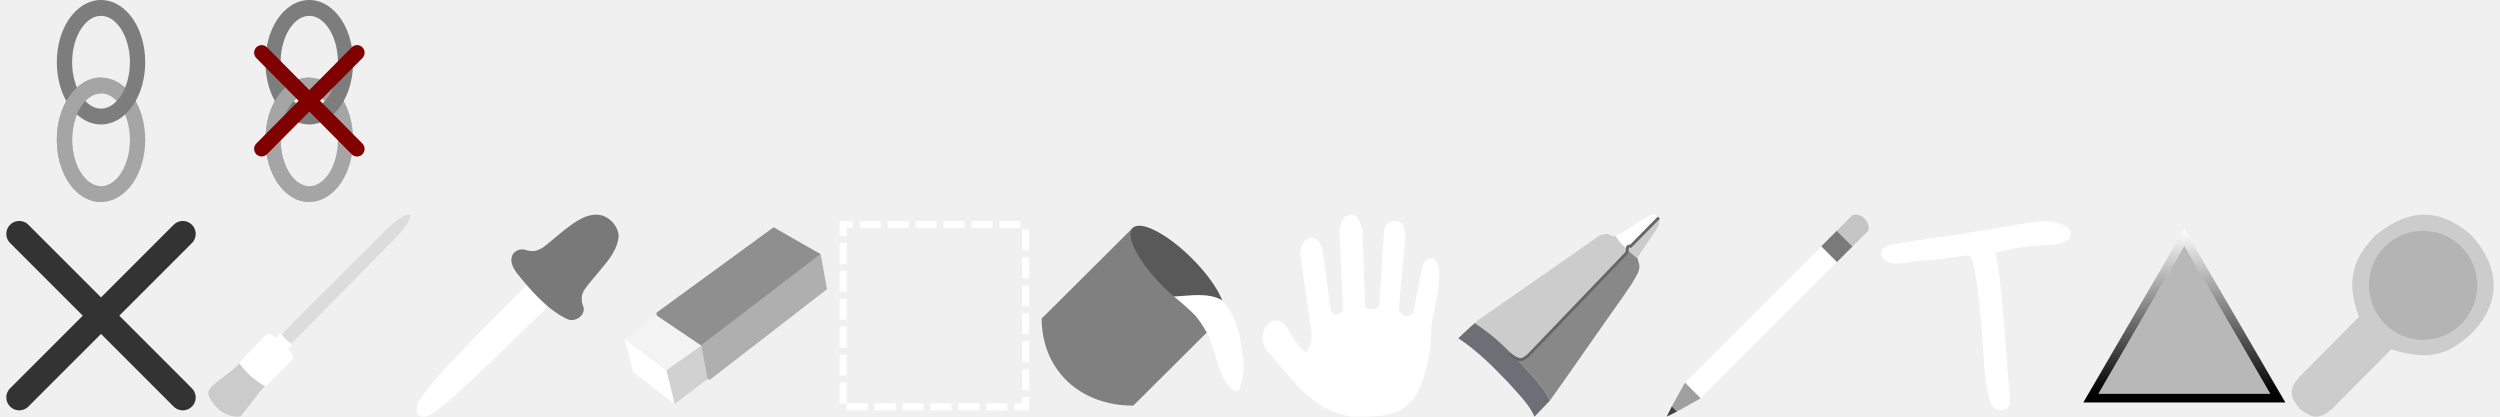
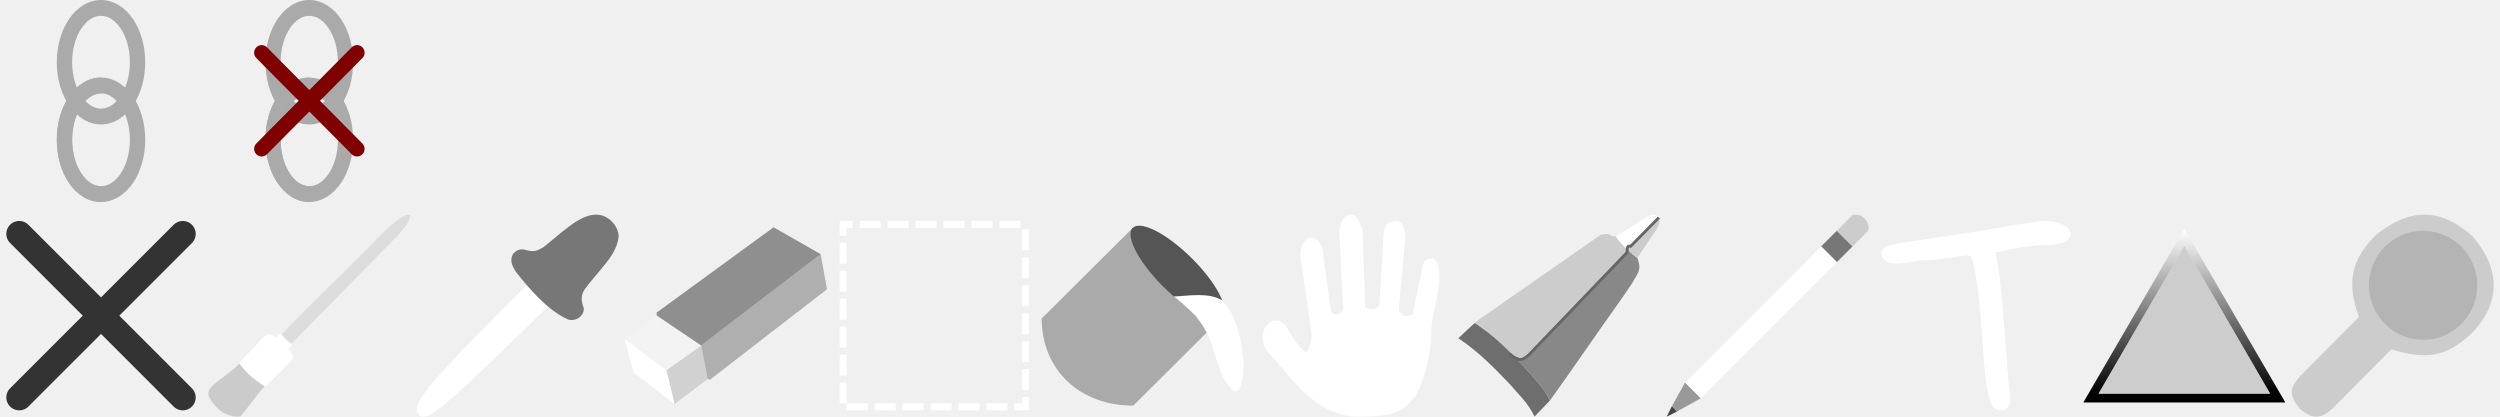
<svg xmlns="http://www.w3.org/2000/svg" xmlns:xlink="http://www.w3.org/1999/xlink" width="792" height="132" id="svg2" version="1.1">
  <defs id="defs4">
    <marker orient="auto" refY="0" refX="0" id="Arrow1Mstart" style="overflow:visible">
      <path id="path3959" d="M 0,0 5,-5 -12.5,0 5,5 0,0 z" style="fill-rule:evenodd;stroke:#000000;stroke-width:1pt" transform="matrix(0.4,0,0,0.4,4,0)" />
    </marker>
    <marker orient="auto" refY="0" refX="0" id="Arrow1Lstart" style="overflow:visible">
      <path id="path3953" d="M 0,0 5,-5 -12.5,0 5,5 0,0 z" style="fill-rule:evenodd;stroke:#000000;stroke-width:1pt" transform="matrix(0.8,0,0,0.8,10,0)" />
    </marker>
    <marker style="overflow:visible" id="Arrow1Lstart-1" refX="0" refY="0" orient="auto">
      <path transform="matrix(0.8,0,0,0.8,10,0)" style="fill-rule:evenodd;stroke:#000000;stroke-width:1pt" d="M 0,0 5,-5 -12.5,0 5,5 0,0 z" id="path3953-8" />
    </marker>
    <marker style="overflow:visible" id="Arrow1Mstart-1" refX="0" refY="0" orient="auto">
      <path transform="matrix(0.4,0,0,0.4,4,0)" style="fill-rule:evenodd;stroke:#000000;stroke-width:1pt" d="M 0,0 5,-5 -12.5,0 5,5 0,0 z" id="path3959-3" />
    </marker>
    <marker style="overflow:visible" id="Arrow1Lstart-5" refX="0" refY="0" orient="auto">
      <path transform="matrix(0.8,0,0,0.8,10,0)" style="fill-rule:evenodd;stroke:#000000;stroke-width:1pt" d="M 0,0 5,-5 -12.5,0 5,5 0,0 z" id="path3953-2" />
    </marker>
    <marker style="overflow:visible" id="Arrow1Mstart-7" refX="0" refY="0" orient="auto">
      <path transform="matrix(0.4,0,0,0.4,4,0)" style="fill-rule:evenodd;stroke:#000000;stroke-width:1pt" d="M 0,0 5,-5 -12.5,0 5,5 0,0 z" id="path3959-8" />
    </marker>
    <marker style="overflow:visible" id="Arrow1Lstart-6" refX="0" refY="0" orient="auto">
      <path transform="matrix(0.8,0,0,0.8,10,0)" style="fill-rule:evenodd;stroke:#000000;stroke-width:1pt" d="M 0,0 5,-5 -12.5,0 5,5 0,0 z" id="path3953-9" />
    </marker>
    <marker style="overflow:visible" id="Arrow1Mstart-3" refX="0" refY="0" orient="auto">
      <path transform="matrix(0.4,0,0,0.4,4,0)" style="fill-rule:evenodd;stroke:#000000;stroke-width:1pt" d="M 0,0 5,-5 -12.5,0 5,5 0,0 z" id="path3959-6" />
    </marker>
    <marker style="overflow:visible" id="Arrow1Lstart-9" refX="0" refY="0" orient="auto">
      <path transform="matrix(0.8,0,0,0.8,10,0)" style="fill-rule:evenodd;stroke:#000000;stroke-width:1pt" d="M 0,0 5,-5 -12.5,0 5,5 0,0 z" id="path3953-5" />
    </marker>
    <marker style="overflow:visible" id="Arrow1Mstart-4" refX="0" refY="0" orient="auto">
      <path transform="matrix(0.4,0,0,0.4,4,0)" style="fill-rule:evenodd;stroke:#000000;stroke-width:1pt" d="M 0,0 5,-5 -12.5,0 5,5 0,0 z" id="path3959-4" />
    </marker>
    <marker style="overflow:visible" id="Arrow1Lstart-4" refX="0" refY="0" orient="auto">
      <path transform="matrix(0.8,0,0,0.8,10,0)" style="fill-rule:evenodd;stroke:#000000;stroke-width:1pt" d="M 0,0 5,-5 -12.5,0 5,5 0,0 z" id="path3953-81" />
    </marker>
    <marker style="overflow:visible" id="Arrow1Mstart-34" refX="0" refY="0" orient="auto">
      <path transform="matrix(0.4,0,0,0.4,4,0)" style="fill-rule:evenodd;stroke:#000000;stroke-width:1pt" d="M 0,0 5,-5 -12.5,0 5,5 0,0 z" id="path3959-38" />
    </marker>
    <linearGradient gradientUnits="userSpaceOnUse" y2="4.615" x2="31.928" y1="56.439" x1="31.928" id="linearGradient3953" xlink:href="#linearGradient3839" />
    <linearGradient y2="9.005" x2="31.976" y1="61.335" x1="31.976" gradientUnits="userSpaceOnUse" id="linearGradient3914" xlink:href="#linearGradient3839" />
    <linearGradient xlink:href="#linearGradient3839-9" id="linearGradient3868" gradientUnits="userSpaceOnUse" x1="31.976" y1="61.335" x2="31.976" y2="9.005" gradientTransform="translate(98.42763,-5.888158)" />
    <linearGradient id="linearGradient3839-9">
      <stop id="stop3841-4" offset="0" style="stop-color:#000000;stop-opacity:1;" />
      <stop id="stop3843-5" offset="1" style="stop-color:#ffffff;stop-opacity:1;" />
    </linearGradient>
    <linearGradient gradientUnits="userSpaceOnUse" y2="9.005" x2="31.976" y1="61.335" x1="31.976" id="linearGradient3845-7" xlink:href="#linearGradient3839-9" />
    <linearGradient gradientUnits="userSpaceOnUse" y2="9.005" x2="31.976" y1="61.335" x1="31.976" id="linearGradient3845" xlink:href="#linearGradient3839" />
    <marker style="overflow:visible" id="Arrow1Lstart-7" refX="0" refY="0" orient="auto">
      <path transform="matrix(0.8,0,0,0.8,10,0)" style="fill-rule:evenodd;stroke:#000000;stroke-width:1pt" d="M 0,0 5,-5 -12.5,0 5,5 0,0 z" id="path3953-82" />
    </marker>
    <marker style="overflow:visible" id="Arrow1Mstart-11" refX="0" refY="0" orient="auto">
      <path transform="matrix(0.4,0,0,0.4,4,0)" style="fill-rule:evenodd;stroke:#000000;stroke-width:1pt" d="M 0,0 5,-5 -12.5,0 5,5 0,0 z" id="path3959-43" />
    </marker>
    <linearGradient id="linearGradient3839">
      <stop id="stop3841" offset="0" style="stop-color:#000000;stop-opacity:1;" />
      <stop id="stop3843" offset="1" style="stop-color:#ffffff;stop-opacity:1;" />
    </linearGradient>
  </defs>
  <g id="layer3" style="display:inline" transform="translate(0,68)">
    <path style="font-size:medium;font-style:normal;font-variant:normal;font-weight:normal;font-stretch:normal;text-indent:0;text-align:start;text-decoration:none;line-height:normal;letter-spacing:normal;word-spacing:normal;text-transform:none;direction:ltr;block-progression:tb;writing-mode:lr-tb;text-anchor:start;baseline-shift:baseline;color:#000000;fill:#ffffff;fill-opacity:1;stroke:none;stroke-width:2;marker:none;visibility:visible;display:inline;overflow:visible;enable-background:accumulate;font-family:Sans;-inkscape-font-specification:Sans" d="m 323.787,4.663 0,6.64 2.213,0 0,-6.64 z m 0,8.853 0,6.64 2.213,0 0,-6.64 z m 0,8.853 0,6.64 2.213,0 0,-6.64 z m 0,8.853 0,6.64 2.213,0 0,-6.64 z m 0,8.853 0,6.64 2.213,0 0,-6.64 z m 0,8.853 0,6.64 2.213,0 0,-6.64 z m 0,8.853 0,2.006 -2.421,0 0,2.213 3.527,0 1.107,0 0,-1.107 0,-3.112 z M 316.628,2 l 0,2.213 6.64,0 0,-2.213 z m -4.115,57.787 0,2.213 6.64,0 0,-2.213 z M 307.775,2 l 0,2.213 6.64,0 0,-2.213 z m -4.115,57.787 0,2.213 6.64,0 0,-2.213 z M 298.922,2 l 0,2.213 6.64,0 0,-2.213 z m -4.115,57.787 0,2.213 6.64,0 0,-2.213 z M 290.069,2 l 0,2.213 6.64,0 0,-2.213 z m -4.115,57.787 0,2.213 6.64,0 0,-2.213 z M 281.216,2 l 0,2.213 6.64,0 0,-2.213 z m -4.115,57.787 0,2.213 6.64,0 0,-2.213 z M 272.363,2 l 0,2.213 6.64,0 0,-2.213 z m -4.115,57.787 0,2.213 6.64,0 0,-2.213 z M 267.107,2 266,2 l 0,1.107 0,3.597 2.213,0 0,-2.49 1.937,0 0,-2.213 z M 266,8.916 l 0,6.64 2.213,0 0,-6.64 z m 0,8.853 0,6.64 2.213,0 0,-6.64 z m 0,8.853 0,6.64 2.213,0 0,-6.64 z m 0,8.853 0,6.64 2.213,0 0,-6.64 z m 0,8.853 0,6.64 2.213,0 0,-6.64 z m 0,8.853 0,6.64 2.213,0 0,-6.64 z" id="rect3947" />
    <g id="layer2" transform="translate(66,0)">
      <path id="path3023" d="m 17.843,54.41 c 1.054,-0.384 2.837,-2.651 4.3,-3.908 1.549,-1.58 3.196,-3.127 4.584,-4.826 0.594,-1.127 -0.976,-2.441 -1.494,-3.168 1.144,-1.127 1.594,-1.188 1.096,-1.651 -0.906,-2.025 -1.351,-1.931 -3.078,-2.96 -0.608,-0.474 -1.34,0.53 -1.868,1.018 -2.286,-1.65 -2.749,-1.353 -4.422,0.493 -2.346,2.629 -5.081,4.977 -7.229,7.737 0.888,5.164 3.285,6.382 8.112,7.265 z" style="fill:#ffffff;fill-opacity:1;stroke:none" />
      <path id="path3023-4" d="m 17.875,54.407 c -4.738,-3.027 -5.923,-4.635 -8.112,-7.265 -0.827,1.065 -1.423,1.421 -2.799,2.583 -2.063,1.754 -4.475,3.159 -6.27,5.19 -0.758,0.882 -0.957,1.909 -0.286,3.161 1.231,2.132 2.942,4.086 5.295,5.162 1.402,0.614 2.997,0.933 4.501,0.668 2.08,-2.485 3.98,-5.104 5.965,-7.645 0.529,-0.619 1.061,-1.261 1.705,-1.855 z" style="fill:#cbcbcb;fill-opacity:1;stroke:none" />
      <path id="path3023-1" d="M 26.342,40.849 C 37.557,29.418 48.851,18.062 60.015,6.583 61.679,4.743 63.566,2.786 64,0.259 63.309,-0.424 62.109,0.426 61.337,0.72 56.694,3.755 53.182,8.123 49.198,11.91 40.6,20.615 31.751,29.077 23.264,37.889 c 0.655,1.177 1.921,2.237 3.078,2.96 z" style="fill:#dcdcdc;fill-opacity:1;stroke:none" />
    </g>
    <g style="display:inline" id="layer3-1" transform="translate(132,-3.1458559e-7)">
      <g transform="matrix(0.8839897,0.8782671,-0.8839897,0.8782671,31.03435,-17.92906)" id="g3851">
        <path style="fill:#ffffff;fill-opacity:1;stroke:none" d="m 25.04,19.139 c 0.257,15.649 -0.272,40.526 2.424,43.401 0.963,1.194 2.35,1.536 3.361,-0.283 1.893,-2.39 1.755,-28.897 1.932,-42.967 -2.572,-0.05 -5.144,-0.101 -7.716,-0.151 z" id="path3845" />
-         <path style="fill:#797979;fill-opacity:1;stroke:none" d="m 21.217,20.363 c 4.578,0.503 11.796,1.242 17.233,-0.736 1.998,-0.715 2.68,-3.77 0.861,-5.05 -1.566,-0.58 -2.866,-1.861 -3.1,-3.578 -0.338,-2.033 -0.42,-4.099 -0.659,-6.146 -0.284,-3.284 -0.624,-6.864 -2.874,-9.466 -2.11,-1.825 -5.606,-1.779 -7.521,-0.103 -2.692,2.294 -3.033,6.835 -3.408,10.168 -0.193,1.693 -0.255,3.395 -0.507,5.372 -0.432,1.92 -0.842,2.639 -2.409,3.615 -1.26,0.591 -1.981,1.601 -1.824,3.189 0.519,1.621 1.783,2.341 4.207,2.735 z" id="path3835" />
+         <path style="fill:#777777;fill-opacity:1;stroke:none" d="m 21.217,20.363 c 4.578,0.503 11.796,1.242 17.233,-0.736 1.998,-0.715 2.68,-3.77 0.861,-5.05 -1.566,-0.58 -2.866,-1.861 -3.1,-3.578 -0.338,-2.033 -0.42,-4.099 -0.659,-6.146 -0.284,-3.284 -0.624,-6.864 -2.874,-9.466 -2.11,-1.825 -5.606,-1.779 -7.521,-0.103 -2.692,2.294 -3.033,6.835 -3.408,10.168 -0.193,1.693 -0.255,3.395 -0.507,5.372 -0.432,1.92 -0.842,2.639 -2.409,3.615 -1.26,0.591 -1.981,1.601 -1.824,3.189 0.519,1.621 1.783,2.341 4.207,2.735 z" id="path3835" />
      </g>
    </g>
    <g style="display:inline" id="layer3-6" transform="translate(198,2.8282457e-8)">
      <g transform="matrix(1.121082,-0.2288704,0.2163108,1.186175,-10.67972,3.302884)" id="g3950">
        <path style="fill:#d1d1d1;fill-opacity:1;stroke:none" d="m 13.789,50.459 10.238,-4.685 -0.063,-8.997 -10.756,4.533 z" id="path3940" />
        <path style="fill:#ffffff;fill-opacity:1;stroke:none" d="M 13.24,41.326 3.546,31.151 3.461,31.437 4.139,40.088 13.789,50.455 z" id="path3942" />
        <path style="fill:#f3f3f3;fill-opacity:1;stroke:none" d="M 3.541,31.155 13.373,26.754 23.961,36.791 13.228,41.32 z" id="path3944" />
        <path style="fill:#afafaf;fill-opacity:1;stroke:none" d="m 61.048,19.554 -0.012,9.357 -36.362,17.131 -0.657,-0.267 -0.063,-8.996 z" id="path3946" />
        <path style="fill:#8f8f8f;fill-opacity:1;stroke:none" d="M 13.373,26.77 13.389,25.996 49.557,10.15 61.058,19.558 23.958,36.787 z" id="path3948" />
      </g>
    </g>
    <g style="fill:#333333;display:inline" id="layer3-0" transform="matrix(0.9374999,0,0,0.9375,2,2.000003)">
      <path id="path3072" d="m 59.499,0.002 a 4.37,4.369 0 0 0 -3.004,1.338 L 1.442,56.387 a 4.37,4.369 0 1 0 6.172,6.171 L 62.667,7.511 A 4.37,4.369 0 0 0 59.499,0.002 z" style="font-size:medium;font-style:normal;font-variant:normal;font-weight:normal;font-stretch:normal;text-indent:0;text-align:start;text-decoration:none;line-height:normal;letter-spacing:normal;word-spacing:normal;text-transform:none;direction:ltr;block-progression:tb;writing-mode:lr-tb;text-anchor:start;baseline-shift:baseline;color:#000000;fill:#333333;fill-opacity:1;stroke:none;stroke-width:10;marker:none;visibility:visible;display:inline;overflow:visible;enable-background:accumulate;font-family:Sans;-inkscape-font-specification:Sans" />
      <path id="path3072-2" d="M 63.998,59.499 A 4.369,4.37 0 0 0 62.66,56.495 L 7.613,1.442 A 4.369,4.37 0 1 0 1.442,7.614 L 56.489,62.667 a 4.369,4.37 0 0 0 7.509,-3.168 z" style="font-size:medium;font-style:normal;font-variant:normal;font-weight:normal;font-stretch:normal;text-indent:0;text-align:start;text-decoration:none;line-height:normal;letter-spacing:normal;word-spacing:normal;text-transform:none;direction:ltr;block-progression:tb;writing-mode:lr-tb;text-anchor:start;baseline-shift:baseline;color:#000000;fill:#333333;fill-opacity:1;stroke:none;stroke-width:10;marker:none;visibility:visible;display:inline;overflow:visible;enable-background:accumulate;font-family:Sans;-inkscape-font-specification:Sans" />
    </g>
    <g style="display:inline" id="layer3-9" transform="translate(330,1.2051846e-6)">
-       <path id="path4251" d="M 0,32.902 28.872,4.188 c 11.108,11.732 16.082,17.21 28.384,28.229 L 29.018,60.5 C 12.28,60.544 0.055,49.377 0,32.902 z" style="fill:#808080;fill-opacity:1;stroke:none" />
-       <path id="path4260" d="M 57.238,32.432 C 54.742,34.914 46.364,30.607 38.526,22.812 30.687,15.017 26.357,6.685 28.853,4.202 c 2.496,-2.483 10.874,1.824 18.712,9.619 7.838,7.795 12.169,16.127 9.673,18.61" style="fill:#595959;fill-opacity:1;fill-rule:nonzero;stroke:none" />
+       <path id="path4251" d="M 0,32.902 28.872,4.188 c 11.108,11.732 16.082,17.21 28.384,28.229 L 29.018,60.5 C 12.28,60.544 0.055,49.377 0,32.902 z" style="fill:#aaaaaa;fill-opacity:1;stroke:none" />
+       <path id="path4260" d="M 57.238,32.432 C 54.742,34.914 46.364,30.607 38.526,22.812 30.687,15.017 26.357,6.685 28.853,4.202 c 2.496,-2.483 10.874,1.824 18.712,9.619 7.838,7.795 12.169,16.127 9.673,18.61" style="fill:#555555;fill-opacity:1;fill-rule:nonzero;stroke:none" />
      <path id="path4269" d="m 41.88,25.926 c 4.761,-0.201 10.955,-1.396 15.318,1.228 1.771,2.159 2.66,3.297 3.491,5.325 1.997,4.605 2.504,7.908 3.017,12.209 0.331,2.033 0.407,4.101 0.104,6.469 -0.715,2.471 -0.764,4.745 -2.337,4.804 -1.749,-0.164 -3.89,-4.074 -4.92,-6.444 -1.463,-4.192 -2.213,-7.566 -3.795,-11.419 -1.51,-2.362 -1.135,-2.32 -3.925,-5.972 -2.652,-2.684 -4.331,-4.049 -6.952,-6.199 z" style="fill:#ffffff;fill-opacity:1;stroke:none" />
    </g>
    <g id="layer2-6" transform="translate(396,-2.8145763e-8)">
      <path id="path3049" d="m 5.722,43.511 c -2.146,-2.487 -2.561,-6.79 0.345,-9.199 1.597,-1.229 3.517,-1.088 5.077,0.664 1.007,1.131 3.072,6.25 6.546,8.655 1.564,-1.759 2.221,-4.296 1.53,-7.988 L 15.941,12.89 c -0.151,-3.352 1.795,-5.507 3.061,-5.567 2.151,-0.38 3.043,1.445 3.936,3.268 l 2.733,20.212 c 1.575,1.576 3.074,0.644 3.826,-0.726 L 28.294,5.023 c 0.948,-4.933 2.24,-4.695 3.498,-4.962 1.878,-0.475 2.901,1.899 3.826,4.599 l 0.875,24.811 c 2.283,0.863 2.666,0.742 4.482,-0.484 L 42.396,5.87 c 0.442,-3.812 2.031,-3.421 3.389,-3.873 2.778,-0.051 2.852,2.217 3.498,3.994 L 47.097,30.56 c 2.056,1.965 2.067,1.834 4.482,0.968 l 3.061,-15.129 c 0.504,-2.204 1.816,-2.792 3.608,-2.421 3.798,3.414 0.394,14.234 -0.656,20.212 l -0.437,7.867 C 53.814,62.533 47.852,64.31 32.12,63.964 19.655,62.035 13.797,52.564 5.722,43.511 z" style="fill:#ffffff;fill-opacity:1;stroke:none" />
    </g>
    <g id="layer2-3" transform="translate(0,-68)">
-       <path id="path3638" d="m 32,24.575 c -4.141,0 -7.754,2.508 -10.182,6.111 C 19.39,34.29 18,39.066 18,44.288 c 0,5.222 1.39,9.998 3.818,13.601 C 24.246,61.492 27.859,64 32,64 36.141,64 39.754,61.492 42.182,57.889 44.61,54.285 46,49.509 46,44.288 46,39.066 44.61,34.29 42.182,30.686 39.754,27.083 36.141,24.575 32,24.575 z m 0,5.014 c 2.259,0 4.446,1.359 6.212,3.98 1.766,2.621 2.939,6.441 2.939,10.718 0,4.277 -1.173,8.097 -2.939,10.718 -1.766,2.621 -3.953,3.98 -6.212,3.98 -2.259,0 -4.446,-1.359 -6.212,-3.98 -1.766,-2.621 -2.939,-6.441 -2.939,-10.718 0,-4.277 1.173,-8.097 2.939,-10.718 C 27.554,30.948 29.741,29.589 32,29.589 z" style="font-size:medium;font-style:normal;font-variant:normal;font-weight:normal;font-stretch:normal;text-indent:0;text-align:start;text-decoration:none;line-height:normal;letter-spacing:normal;word-spacing:normal;text-transform:none;direction:ltr;block-progression:tb;writing-mode:lr-tb;text-anchor:start;baseline-shift:baseline;color:#000000;fill:#a5a5a5;fill-opacity:1;stroke:none;stroke-width:5.004;marker:none;visibility:visible;display:inline;overflow:visible;enable-background:accumulate;font-family:Sans;-inkscape-font-specification:Sans" />
-       <path id="path3640" d="M 32,0 C 27.859,0 24.246,2.508 21.818,6.111 19.39,9.715 18,14.491 18,19.712 c 0,5.222 1.39,9.998 3.818,13.601 2.428,3.604 6.041,6.111 10.182,6.111 4.141,0 7.754,-2.508 10.182,-6.111 C 44.61,29.71 46,24.934 46,19.712 46,14.491 44.61,9.715 42.182,6.111 39.754,2.508 36.141,0 32,0 z m 0,5.014 c 2.259,0 4.446,1.359 6.212,3.98 1.766,2.621 2.939,6.441 2.939,10.718 0,4.277 -1.173,8.097 -2.939,10.718 C 36.446,33.052 34.259,34.411 32,34.411 c -2.259,0 -4.446,-1.359 -6.212,-3.98 -1.766,-2.621 -2.939,-6.441 -2.939,-10.718 0,-4.277 1.173,-8.097 2.939,-10.718 C 27.554,6.373 29.741,5.014 32,5.014 z" style="font-size:medium;font-style:normal;font-variant:normal;font-weight:normal;font-stretch:normal;text-indent:0;text-align:start;text-decoration:none;line-height:normal;letter-spacing:normal;word-spacing:normal;text-transform:none;direction:ltr;block-progression:tb;writing-mode:lr-tb;text-anchor:start;baseline-shift:baseline;color:#000000;fill:#7d7d7d;fill-opacity:1;stroke:none;stroke-width:5.004;marker:none;visibility:visible;display:inline;overflow:visible;enable-background:accumulate;font-family:Sans;-inkscape-font-specification:Sans" />
-       <path id="path4011" d="m 32,24.562 c -4.141,0 -7.76,2.521 -10.188,6.125 C 19.385,34.291 18,39.059 18,44.281 18,49.503 19.385,54.271 21.812,57.875 24.24,61.479 27.859,64 32,64 l 0,-5 c -2.259,0 -4.453,-1.379 -6.219,-4 -1.766,-2.621 -2.938,-6.442 -2.938,-10.719 0,-4.277 1.171,-8.098 2.938,-10.719 C 27.547,30.941 29.741,29.594 32,29.594 l 0,-5.031 z" style="font-size:medium;font-style:normal;font-variant:normal;font-weight:normal;font-stretch:normal;text-indent:0;text-align:start;text-decoration:none;line-height:normal;letter-spacing:normal;word-spacing:normal;text-transform:none;direction:ltr;block-progression:tb;writing-mode:lr-tb;text-anchor:start;baseline-shift:baseline;color:#000000;fill:#a5a5a5;fill-opacity:1;stroke:none;stroke-width:5.004;marker:none;visibility:visible;display:inline;overflow:visible;enable-background:accumulate;font-family:Sans;-inkscape-font-specification:Sans" />
+       <path id="path3638" d="m 32,24.575 c -4.141,0 -7.754,2.508 -10.182,6.111 C 19.39,34.29 18,39.066 18,44.288 c 0,5.222 1.39,9.998 3.818,13.601 C 24.246,61.492 27.859,64 32,64 36.141,64 39.754,61.492 42.182,57.889 44.61,54.285 46,49.509 46,44.288 46,39.066 44.61,34.29 42.182,30.686 39.754,27.083 36.141,24.575 32,24.575 z m 0,5.014 c 2.259,0 4.446,1.359 6.212,3.98 1.766,2.621 2.939,6.441 2.939,10.718 0,4.277 -1.173,8.097 -2.939,10.718 -1.766,2.621 -3.953,3.98 -6.212,3.98 -2.259,0 -4.446,-1.359 -6.212,-3.98 -1.766,-2.621 -2.939,-6.441 -2.939,-10.718 0,-4.277 1.173,-8.097 2.939,-10.718 C 27.554,30.948 29.741,29.589 32,29.589 z" style="font-size:medium;font-style:normal;font-variant:normal;font-weight:normal;font-stretch:normal;text-indent:0;text-align:start;text-decoration:none;line-height:normal;letter-spacing:normal;word-spacing:normal;text-transform:none;direction:ltr;block-progression:tb;writing-mode:lr-tb;text-anchor:start;baseline-shift:baseline;color:#000000;fill:#aaaaaa;fill-opacity:1;stroke:none;stroke-width:5.004;marker:none;visibility:visible;display:inline;overflow:visible;enable-background:accumulate;font-family:Sans;-inkscape-font-specification:Sans" />
+       <path id="path3640" d="M 32,0 C 27.859,0 24.246,2.508 21.818,6.111 19.39,9.715 18,14.491 18,19.712 c 0,5.222 1.39,9.998 3.818,13.601 2.428,3.604 6.041,6.111 10.182,6.111 4.141,0 7.754,-2.508 10.182,-6.111 C 44.61,29.71 46,24.934 46,19.712 46,14.491 44.61,9.715 42.182,6.111 39.754,2.508 36.141,0 32,0 z m 0,5.014 c 2.259,0 4.446,1.359 6.212,3.98 1.766,2.621 2.939,6.441 2.939,10.718 0,4.277 -1.173,8.097 -2.939,10.718 C 36.446,33.052 34.259,34.411 32,34.411 c -2.259,0 -4.446,-1.359 -6.212,-3.98 -1.766,-2.621 -2.939,-6.441 -2.939,-10.718 0,-4.277 1.173,-8.097 2.939,-10.718 C 27.554,6.373 29.741,5.014 32,5.014 z" style="font-size:medium;font-style:normal;font-variant:normal;font-weight:normal;font-stretch:normal;text-indent:0;text-align:start;text-decoration:none;line-height:normal;letter-spacing:normal;word-spacing:normal;text-transform:none;direction:ltr;block-progression:tb;writing-mode:lr-tb;text-anchor:start;baseline-shift:baseline;color:#000000;fill:#aaaaaa;fill-opacity:1;stroke:none;stroke-width:5.004;marker:none;visibility:visible;display:inline;overflow:visible;enable-background:accumulate;font-family:Sans;-inkscape-font-specification:Sans" />
+       <path id="path4011" d="m 32,24.562 c -4.141,0 -7.76,2.521 -10.188,6.125 C 19.385,34.291 18,39.059 18,44.281 18,49.503 19.385,54.271 21.812,57.875 24.24,61.479 27.859,64 32,64 l 0,-5 c -2.259,0 -4.453,-1.379 -6.219,-4 -1.766,-2.621 -2.938,-6.442 -2.938,-10.719 0,-4.277 1.171,-8.098 2.938,-10.719 C 27.547,30.941 29.741,29.594 32,29.594 l 0,-5.031 z" style="font-size:medium;font-style:normal;font-variant:normal;font-weight:normal;font-stretch:normal;text-indent:0;text-align:start;text-decoration:none;line-height:normal;letter-spacing:normal;word-spacing:normal;text-transform:none;direction:ltr;block-progression:tb;writing-mode:lr-tb;text-anchor:start;baseline-shift:baseline;color:#000000;fill:#aaaaaa;fill-opacity:1;stroke:none;stroke-width:5.004;marker:none;visibility:visible;display:inline;overflow:visible;enable-background:accumulate;font-family:Sans;-inkscape-font-specification:Sans" />
    </g>
    <g id="layer2-4" transform="matrix(0.9917412,0,0,1,66.24374,-68)">
-       <path id="path3029" d="m 32,24.575 c -4.141,0 -7.754,2.508 -10.182,6.111 C 19.39,34.29 18,39.066 18,44.288 c 0,5.222 1.39,9.998 3.818,13.601 C 24.246,61.492 27.859,64 32,64 36.141,64 39.754,61.492 42.182,57.889 44.61,54.285 46,49.509 46,44.288 46,39.066 44.61,34.29 42.182,30.686 39.754,27.083 36.141,24.575 32,24.575 z m 0,5.014 c 2.259,0 4.446,1.359 6.212,3.98 1.766,2.621 2.939,6.441 2.939,10.718 0,4.277 -1.173,8.097 -2.939,10.718 -1.766,2.621 -3.953,3.98 -6.212,3.98 -2.259,0 -4.446,-1.359 -6.212,-3.98 -1.766,-2.621 -2.939,-6.441 -2.939,-10.718 0,-4.277 1.173,-8.097 2.939,-10.718 C 27.554,30.948 29.741,29.589 32,29.589 z" style="font-size:medium;font-style:normal;font-variant:normal;font-weight:normal;font-stretch:normal;text-indent:0;text-align:start;text-decoration:none;line-height:normal;letter-spacing:normal;word-spacing:normal;text-transform:none;direction:ltr;block-progression:tb;writing-mode:lr-tb;text-anchor:start;baseline-shift:baseline;color:#000000;fill:#a5a5a5;fill-opacity:1;stroke:none;stroke-width:5.004;marker:none;visibility:visible;display:inline;overflow:visible;enable-background:accumulate;font-family:Sans;-inkscape-font-specification:Sans" />
-       <path id="path3031" d="M 32,0 C 27.859,0 24.246,2.508 21.818,6.111 19.39,9.715 18,14.491 18,19.712 c 0,5.222 1.39,9.998 3.818,13.601 2.428,3.604 6.041,6.111 10.182,6.111 4.141,0 7.754,-2.508 10.182,-6.111 C 44.61,29.71 46,24.934 46,19.712 46,14.491 44.61,9.715 42.182,6.111 39.754,2.508 36.141,0 32,0 z m 0,5.014 c 2.259,0 4.446,1.359 6.212,3.98 1.766,2.621 2.939,6.441 2.939,10.718 0,4.277 -1.173,8.097 -2.939,10.718 C 36.446,33.052 34.259,34.411 32,34.411 c -2.259,0 -4.446,-1.359 -6.212,-3.98 -1.766,-2.621 -2.939,-6.441 -2.939,-10.718 0,-4.277 1.173,-8.097 2.939,-10.718 C 27.554,6.373 29.741,5.014 32,5.014 z" style="font-size:medium;font-style:normal;font-variant:normal;font-weight:normal;font-stretch:normal;text-indent:0;text-align:start;text-decoration:none;line-height:normal;letter-spacing:normal;word-spacing:normal;text-transform:none;direction:ltr;block-progression:tb;writing-mode:lr-tb;text-anchor:start;baseline-shift:baseline;color:#000000;fill:#7d7d7d;fill-opacity:1;stroke:none;stroke-width:5.004;marker:none;visibility:visible;display:inline;overflow:visible;enable-background:accumulate;font-family:Sans;-inkscape-font-specification:Sans" />
-       <path id="path4011-8" d="m 32,24.562 c -4.141,0 -7.76,2.521 -10.188,6.125 C 19.385,34.291 18,39.059 18,44.281 18,49.503 19.385,54.271 21.812,57.875 24.24,61.479 27.859,64 32,64 l 0,-5 c -2.259,0 -4.453,-1.379 -6.219,-4 -1.766,-2.621 -2.938,-6.442 -2.938,-10.719 0,-4.277 1.171,-8.098 2.938,-10.719 C 27.547,30.941 29.741,29.594 32,29.594 l 0,-5.031 z" style="font-size:medium;font-style:normal;font-variant:normal;font-weight:normal;font-stretch:normal;text-indent:0;text-align:start;text-decoration:none;line-height:normal;letter-spacing:normal;word-spacing:normal;text-transform:none;direction:ltr;block-progression:tb;writing-mode:lr-tb;text-anchor:start;baseline-shift:baseline;color:#000000;fill:#a5a5a5;fill-opacity:1;stroke:none;stroke-width:5.004;marker:none;visibility:visible;display:inline;overflow:visible;enable-background:accumulate;font-family:Sans;-inkscape-font-specification:Sans" />
+       <path id="path3029" d="m 32,24.575 c -4.141,0 -7.754,2.508 -10.182,6.111 C 19.39,34.29 18,39.066 18,44.288 c 0,5.222 1.39,9.998 3.818,13.601 C 24.246,61.492 27.859,64 32,64 36.141,64 39.754,61.492 42.182,57.889 44.61,54.285 46,49.509 46,44.288 46,39.066 44.61,34.29 42.182,30.686 39.754,27.083 36.141,24.575 32,24.575 z m 0,5.014 c 2.259,0 4.446,1.359 6.212,3.98 1.766,2.621 2.939,6.441 2.939,10.718 0,4.277 -1.173,8.097 -2.939,10.718 -1.766,2.621 -3.953,3.98 -6.212,3.98 -2.259,0 -4.446,-1.359 -6.212,-3.98 -1.766,-2.621 -2.939,-6.441 -2.939,-10.718 0,-4.277 1.173,-8.097 2.939,-10.718 C 27.554,30.948 29.741,29.589 32,29.589 z" style="font-size:medium;font-style:normal;font-variant:normal;font-weight:normal;font-stretch:normal;text-indent:0;text-align:start;text-decoration:none;line-height:normal;letter-spacing:normal;word-spacing:normal;text-transform:none;direction:ltr;block-progression:tb;writing-mode:lr-tb;text-anchor:start;baseline-shift:baseline;color:#000000;fill:#aaaaaa;fill-opacity:1;stroke:none;stroke-width:5.004;marker:none;visibility:visible;display:inline;overflow:visible;enable-background:accumulate;font-family:Sans;-inkscape-font-specification:Sans" />
+       <path id="path3031" d="M 32,0 C 27.859,0 24.246,2.508 21.818,6.111 19.39,9.715 18,14.491 18,19.712 c 0,5.222 1.39,9.998 3.818,13.601 2.428,3.604 6.041,6.111 10.182,6.111 4.141,0 7.754,-2.508 10.182,-6.111 C 44.61,29.71 46,24.934 46,19.712 46,14.491 44.61,9.715 42.182,6.111 39.754,2.508 36.141,0 32,0 z m 0,5.014 c 2.259,0 4.446,1.359 6.212,3.98 1.766,2.621 2.939,6.441 2.939,10.718 0,4.277 -1.173,8.097 -2.939,10.718 C 36.446,33.052 34.259,34.411 32,34.411 c -2.259,0 -4.446,-1.359 -6.212,-3.98 -1.766,-2.621 -2.939,-6.441 -2.939,-10.718 0,-4.277 1.173,-8.097 2.939,-10.718 C 27.554,6.373 29.741,5.014 32,5.014 z" style="font-size:medium;font-style:normal;font-variant:normal;font-weight:normal;font-stretch:normal;text-indent:0;text-align:start;text-decoration:none;line-height:normal;letter-spacing:normal;word-spacing:normal;text-transform:none;direction:ltr;block-progression:tb;writing-mode:lr-tb;text-anchor:start;baseline-shift:baseline;color:#000000;fill:#aaaaaa;fill-opacity:1;stroke:none;stroke-width:5.004;marker:none;visibility:visible;display:inline;overflow:visible;enable-background:accumulate;font-family:Sans;-inkscape-font-specification:Sans" />
+       <path id="path4011-8" d="m 32,24.562 c -4.141,0 -7.76,2.521 -10.188,6.125 C 19.385,34.291 18,39.059 18,44.281 18,49.503 19.385,54.271 21.812,57.875 24.24,61.479 27.859,64 32,64 l 0,-5 c -2.259,0 -4.453,-1.379 -6.219,-4 -1.766,-2.621 -2.938,-6.442 -2.938,-10.719 0,-4.277 1.171,-8.098 2.938,-10.719 C 27.547,30.941 29.741,29.594 32,29.594 l 0,-5.031 z" style="font-size:medium;font-style:normal;font-variant:normal;font-weight:normal;font-stretch:normal;text-indent:0;text-align:start;text-decoration:none;line-height:normal;letter-spacing:normal;word-spacing:normal;text-transform:none;direction:ltr;block-progression:tb;writing-mode:lr-tb;text-anchor:start;baseline-shift:baseline;color:#000000;fill:#aaaaaa;fill-opacity:1;stroke:none;stroke-width:5.004;marker:none;visibility:visible;display:inline;overflow:visible;enable-background:accumulate;font-family:Sans;-inkscape-font-specification:Sans" />
      <path id="path3072-9" d="m 47.185,14.285 a 2.41,2.409 0 0 0 -1.656,0.738 L 15.17,45.377 a 2.41,2.409 0 1 0 3.403,3.403 L 48.931,18.425 a 2.41,2.409 0 0 0 -1.747,-4.141 z" style="font-size:medium;font-style:normal;font-variant:normal;font-weight:normal;font-stretch:normal;text-indent:0;text-align:start;text-decoration:none;line-height:normal;letter-spacing:normal;word-spacing:normal;text-transform:none;direction:ltr;block-progression:tb;writing-mode:lr-tb;text-anchor:start;baseline-shift:baseline;color:#000000;fill:#800000;fill-opacity:1;stroke:none;stroke-width:5;marker:none;visibility:visible;display:inline;overflow:visible;enable-background:accumulate;font-family:Sans;-inkscape-font-specification:Sans" />
      <path id="path3072-2-9" d="m 49.665,47.093 a 2.409,2.41 0 0 0 -0.738,-1.656 L 18.573,15.079 a 2.409,2.41 0 1 0 -3.403,3.403 L 45.525,48.84 a 2.409,2.41 0 0 0 4.141,-1.747 z" style="font-size:medium;font-style:normal;font-variant:normal;font-weight:normal;font-stretch:normal;text-indent:0;text-align:start;text-decoration:none;line-height:normal;letter-spacing:normal;word-spacing:normal;text-transform:none;direction:ltr;block-progression:tb;writing-mode:lr-tb;text-anchor:start;baseline-shift:baseline;color:#000000;fill:#800000;fill-opacity:1;stroke:none;stroke-width:5;marker:none;visibility:visible;display:inline;overflow:visible;enable-background:accumulate;font-family:Sans;-inkscape-font-specification:Sans" />
    </g>
    <g style="display:inline" id="layer3-3" transform="matrix(1.000014,0,0,1,462,5.3e-5)">
      <path id="path4048" d="m 53.531,11.031 c -1.559,-1.51 -3.043,-3.167 -3.625,-4.188 -0.57,0.11 -1.174,0.043 -1.75,-0.312 C 47.243,5.724 46.05,6.269 45,6.438 L 7.75,32.406 c -0.907,0.554 -1.758,1.257 -2.562,1.938 4.66,3.107 8.749,6.958 12.688,10.938 0.621,0.332 1.314,0.587 1.844,0.594 0.405,-2.18e-4 0.707,-0.108 1.062,-0.312 0.355,-0.205 0.754,-0.489 1.312,-0.875 l 29.75,-31.031 c 0.251,-0.355 0.635,-0.651 0.969,-0.969 0.333,-0.318 0.625,-0.653 0.688,-1.094 0.011,-0.19 0.023,-0.37 0.031,-0.562 z" style="fill:#cccccc;fill-opacity:1;stroke:none;display:inline" />
      <path id="path3068-1" d="m 53.531,11.031 c -0.008,0.193 -0.021,0.372 -0.031,0.562 -0.063,0.441 -0.354,0.776 -0.688,1.094 -0.333,0.318 -0.717,0.614 -0.969,0.969 l -29.75,31.031 c -0.558,0.386 -0.957,0.67 -1.312,0.875 -0.355,0.205 -0.657,0.312 -1.062,0.312 -0.53,-0.006 -1.223,-0.261 -1.844,-0.594 1.022,1.033 2.095,2.013 3.094,3.062 2.899,3.325 6.204,6.464 8.062,10.531 4.794,-6.66 9.426,-13.412 14.156,-20.125 3.95,-5.731 8.051,-11.271 11.906,-17.062 0.667,-1.376 1.805,-2.689 2.125,-4.188 0.43,-1.308 -0.164,-2.553 -0.5,-3.812 -0.712,-0.376 -1.987,-1.494 -3.188,-2.656 z" style="fill:#888888;fill-opacity:1;stroke:none;display:inline" />
-       <path id="path3068" d="M 13.339,40.691 C 10.784,38.332 8.087,36.282 5.193,34.353 3.391,35.877 1.755,37.575 -5.3141207e-5,39.158 5.974,43.092 11.075,48.203 15.986,53.368 c 2.93,3.36 6.301,6.5 8.146,10.632 l 4.887,-5.112 c -1.859,-4.067 -5.145,-7.205 -8.044,-10.53 -2.455,-2.582 -5.011,-5.243 -7.637,-7.667 z" style="fill:#66666f;fill-opacity:0.941;stroke:none" />
+       <path id="path3068" d="M 13.339,40.691 C 10.784,38.332 8.087,36.282 5.193,34.353 3.391,35.877 1.755,37.575 -5.3141207e-5,39.158 5.974,43.092 11.075,48.203 15.986,53.368 c 2.93,3.36 6.301,6.5 8.146,10.632 l 4.887,-5.112 c -1.859,-4.067 -5.145,-7.205 -8.044,-10.53 -2.455,-2.582 -5.011,-5.243 -7.637,-7.667 z" style="fill:#666666;fill-opacity:0.941;stroke:none" />
      <path id="path4058" d="M 63.406,1.062 C 60.461,4.053 57.508,7.04 54.562,10.031 54.265,9.948 54.06,9.935 53.906,10 c -0.154,0.065 -0.254,0.181 -0.312,0.344 -0.068,0.188 -0.053,0.471 -0.062,0.719 1.189,1.144 2.445,2.25 3.156,2.625 2.014,-2.99 4.017,-5.948 6.031,-8.938 0.661,-1.228 1.014,-1.852 1,-2.875 0.067,-0.305 -0.163,-0.544 -0.312,-0.812 z" style="fill:#cccccc;fill-opacity:1;stroke:none;display:inline" />
      <path id="path3068-1-4" d="m 61.781,0 c -1.046,0.196 -2.292,0.778 -3.25,1.375 -2.586,1.742 -5.946,3.952 -8.625,5.531 0.583,1.021 2.077,2.666 3.625,4.156 0.01,-0.248 -0.005,-0.531 0.062,-0.719 C 53.653,10.181 53.752,10.065 53.906,10 54.06,9.935 54.265,9.948 54.562,10.031 57.508,7.04 60.461,4.053 63.406,1.062 63.315,0.898 63.369,0.702 63.219,0.562 62.824,0.197 62.4,0.034 61.781,0 z" style="fill:#ffffff;fill-opacity:1;stroke:none;display:inline" />
      <path id="path3851" d="m 63.537,0.923 c -2.987,3.033 -5.974,6.066 -8.96,9.099 -1.19,-0.334 -1.042,0.714 -1.089,1.561 -0.125,0.881 -1.145,1.358 -1.647,2.068 -9.915,10.343 -19.83,20.685 -29.745,31.028 -1.116,0.773 -1.574,1.205 -2.385,1.206 -1.151,-0.014 -2.951,-1.171 -3.519,-1.848" style="fill:none;stroke:#666666;stroke-width:0.923;stroke-linecap:butt;stroke-linejoin:miter;stroke-miterlimit:4;stroke-opacity:1;stroke-dasharray:none;display:inline" />
    </g>
    <g id="layer2-7" transform="matrix(1,0,0,1.000407,528,-0.02608331)">
      <g transform="matrix(0.8294635,0.8294635,-0.8294635,0.8294635,40.64371,-18.11689)" id="g3895">
-         <path style="fill:#7a7a7a;fill-opacity:1;stroke:none" d="M 28,12 28,8.844 28,6 22,6 22,8.844 22,12" id="path3825" />
+         <path style="fill:#777777;fill-opacity:1;stroke:none" d="M 28,12 28,8.844 28,6 22,6 22,8.844 22,12" id="path3825" />
        <path style="fill:#ffffff;fill-opacity:1;stroke:none" d="m 22,12 0,52 c 3.036,0 3.093,0 6,0 l 0,-52" id="path3053" />
-         <path style="fill:#c5c5c5;fill-opacity:1;stroke:none" d="M 28,6 28,2.672 28,0 C 27.552,-0.897 26.303,-1.625 25,-1.63 23.607,-1.623 22.669,-1.015 22,0 L 22,2.672 22,6" id="path3825-7" />
-         <path style="fill:#414141;fill-opacity:1;stroke:none" d="m 24,71 1,3 1,-3" id="path3053-3" />
-         <path style="fill:#9f9f9f;fill-opacity:1;stroke:none" d="m 22,64 2,7 c 0.926,0 1.094,0 2,0 l 2,-7" id="path3053-5" />
+         <path style="fill:#cccccc;fill-opacity:1;stroke:none" d="M 28,6 28,2.672 28,0 C 27.552,-0.897 26.303,-1.625 25,-1.63 23.607,-1.623 22.669,-1.015 22,0 L 22,2.672 22,6" id="path3825-7" />
+         <path style="fill:#444444;fill-opacity:1;stroke:none" d="m 24,71 1,3 1,-3" id="path3053-3" />
+         <path style="fill:#999999;fill-opacity:1;stroke:none" d="m 22,64 2,7 c 0.926,0 1.094,0 2,0 l 2,-7" id="path3053-5" />
      </g>
    </g>
    <g style="display:inline" id="layer3-39" transform="translate(594,0)">
      <path id="path3883" style="font-size:40px;font-style:normal;font-variant:normal;font-weight:bold;font-stretch:normal;line-height:125%;letter-spacing:0px;word-spacing:0px;fill:#ffffff;fill-opacity:1;stroke:none;display:inline;font-family:Purisa;-inkscape-font-specification:Purisa Bold" d="m 53.778,2 c 2.123,5.53e-5 4.025,0.394 5.704,1.181 C 61.16,3.968 62,4.903 62,5.985 62,6.822 61.654,7.535 60.963,8.125 60.272,8.667 59.383,9.036 58.296,9.232 57.21,9.429 56.346,9.552 55.704,9.601 55.111,9.651 54.543,9.675 54,9.675 c -3.21,4.8e-5 -6.815,0.418 -10.815,1.255 l -5.037,1.107 0.963,5.092 c 0.593,3.69 1.284,10.8 2.074,21.328 0.79,10.529 1.259,16.335 1.407,17.417 0.148,0.886 0.222,1.747 0.222,2.583 -4.4e-5,2.362 -1.012,3.542 -3.037,3.542 -0.938,-4e-6 -1.704,-0.32 -2.296,-0.959 -0.543,-0.64 -1.062,-1.919 -1.556,-3.838 -0.444,-1.919 -0.815,-4.28 -1.111,-7.085 -0.247,-2.854 -0.543,-6.814 -0.889,-11.882 -0.346,-5.018 -0.765,-9.471 -1.259,-13.358 -0.444,-3.887 -0.889,-6.74 -1.333,-8.561 -0.395,-1.82 -0.765,-2.854 -1.111,-3.1 -0.296,-0.197 -0.741,-0.295 -1.333,-0.295 -0.395,4.6e-5 -2.148,0.246 -5.259,0.738 -3.111,0.492 -5.58,0.738 -7.407,0.738 -1.136,4.5e-5 -2.765,0.197 -4.889,0.59 -2.123,0.344 -3.605,0.517 -4.444,0.517 -1.383,4.2e-5 -2.543,-0.295 -3.481,-0.886 C 2.469,13.98 2,13.193 2,12.258 2,11.127 2.716,10.315 4.148,9.823 5.333,9.429 10.346,8.593 19.185,7.314 27.086,6.182 34.914,4.927 42.667,3.55 48.741,2.517 52.444,2 53.778,2" />
    </g>
    <g style="display:inline" id="layer3-8" transform="translate(660,0)">
      <path id="path3057" d="M 32,4.5 30.815,6.552 1.214,57.419 0,59.5 l 2.399,0 59.201,0 L 64,59.5 62.786,57.419 33.185,6.552 32,4.5 z m 0,5.462 27.201,46.763 -54.403,0 L 32,9.962 z" style="font-size:medium;font-style:normal;font-variant:normal;font-weight:normal;font-stretch:normal;text-indent:0;text-align:start;text-decoration:none;line-height:normal;letter-spacing:normal;word-spacing:normal;text-transform:none;direction:ltr;block-progression:tb;writing-mode:lr-tb;text-anchor:start;baseline-shift:baseline;color:#000000;fill:url(#linearGradient3953);fill-opacity:1;fill-rule:nonzero;stroke:none;stroke-width:3;marker:none;visibility:visible;display:inline;overflow:visible;enable-background:accumulate;font-family:Sans;-inkscape-font-specification:Sans" />
-       <path id="path3057-6" d="m 32,9.962 27.201,46.763 -54.403,0 z" style="font-size:medium;font-style:normal;font-variant:normal;font-weight:normal;font-stretch:normal;text-indent:0;text-align:start;text-decoration:none;line-height:normal;letter-spacing:normal;word-spacing:normal;text-transform:none;direction:ltr;block-progression:tb;writing-mode:lr-tb;text-anchor:start;baseline-shift:baseline;color:#000000;fill:#808080;fill-opacity:0.502;fill-rule:nonzero;stroke:none;stroke-width:3;marker:none;visibility:visible;display:inline;overflow:visible;enable-background:accumulate;font-family:Sans;-inkscape-font-specification:Sans" />
+       <path id="path3057-6" d="m 32,9.962 27.201,46.763 -54.403,0 z" style="font-size:medium;font-style:normal;font-variant:normal;font-weight:normal;font-stretch:normal;text-indent:0;text-align:start;text-decoration:none;line-height:normal;letter-spacing:normal;word-spacing:normal;text-transform:none;direction:ltr;block-progression:tb;writing-mode:lr-tb;text-anchor:start;baseline-shift:baseline;color:#000000;fill:#aaaaaa;fill-opacity:0.502;fill-rule:nonzero;stroke:none;stroke-width:3;marker:none;visibility:visible;display:inline;overflow:visible;enable-background:accumulate;font-family:Sans;-inkscape-font-specification:Sans" />
    </g>
    <g id="g4127" transform="translate(0.158337,2.648234)">
      <path id="path3295" d="m 780.888,33.249 c -7.409,7.459 -19.422,7.459 -26.831,-1e-4 -7.409,-7.459 -7.409,-19.552 -7e-5,-27.011 7.409,-7.459 19.422,-7.459 26.832,-1.3e-4 7.409,7.459 7.409,19.552 -5e-5,27.011 z" style="fill:#000000;fill-opacity:0.251;fill-rule:nonzero;stroke:none" />
      <path id="path3287" d="m 782.938,4.018 c -9.397,-8.318 -19.229,-9.44 -30.664,0 -4.967,5.333 -10.326,12.115 -5.111,25.724 l -18.739,18.864 c -3.379,3.948 -3.508,5.89 0,10.29 3.141,2.338 5.592,4.096 10.221,0 l 18.739,-18.864 c 10.96,3.244 17.136,2.705 25.553,-5.145 6.509,-6.662 11.561,-17.711 0,-30.869 z m -3.327,3.51 c 6.699,6.744 6.699,17.694 0,24.438 -6.699,6.744 -17.549,6.717 -24.249,-0.027 -6.699,-6.744 -6.726,-17.667 -0.027,-24.411 6.699,-6.744 17.576,-6.744 24.275,0 z" style="fill:#cccccc;fill-opacity:1;stroke:none" />
    </g>
  </g>
</svg>
